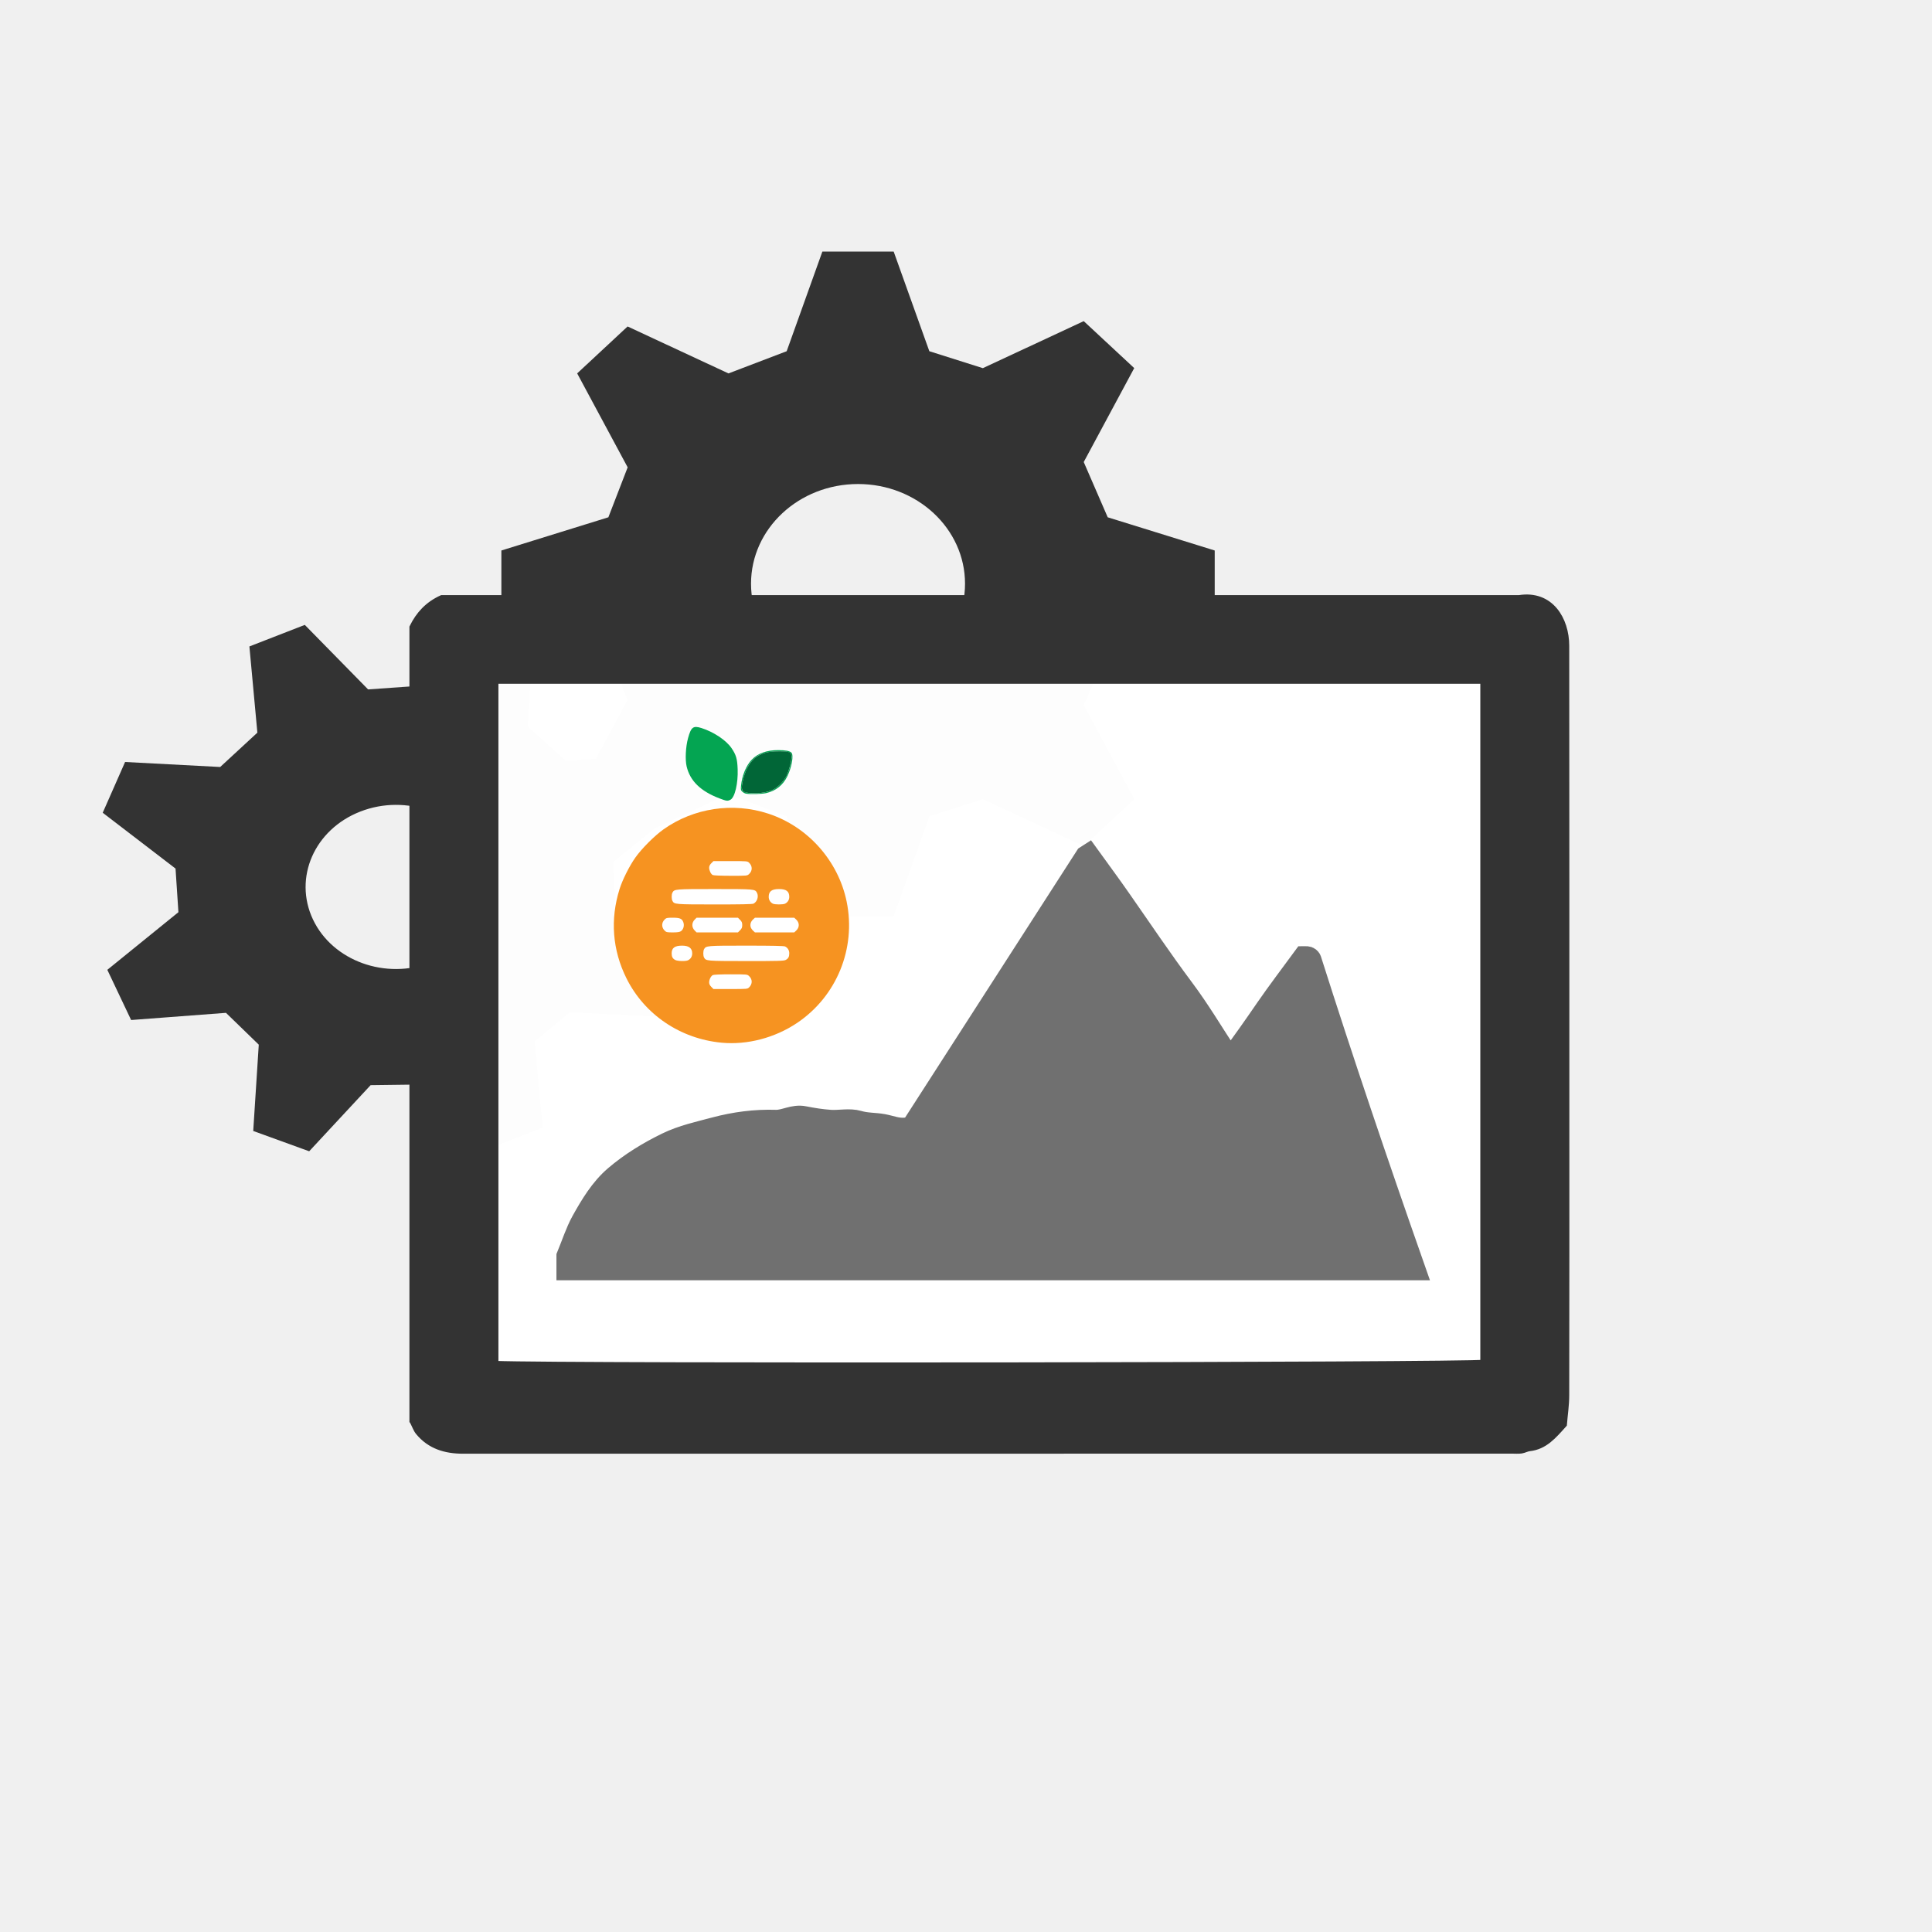
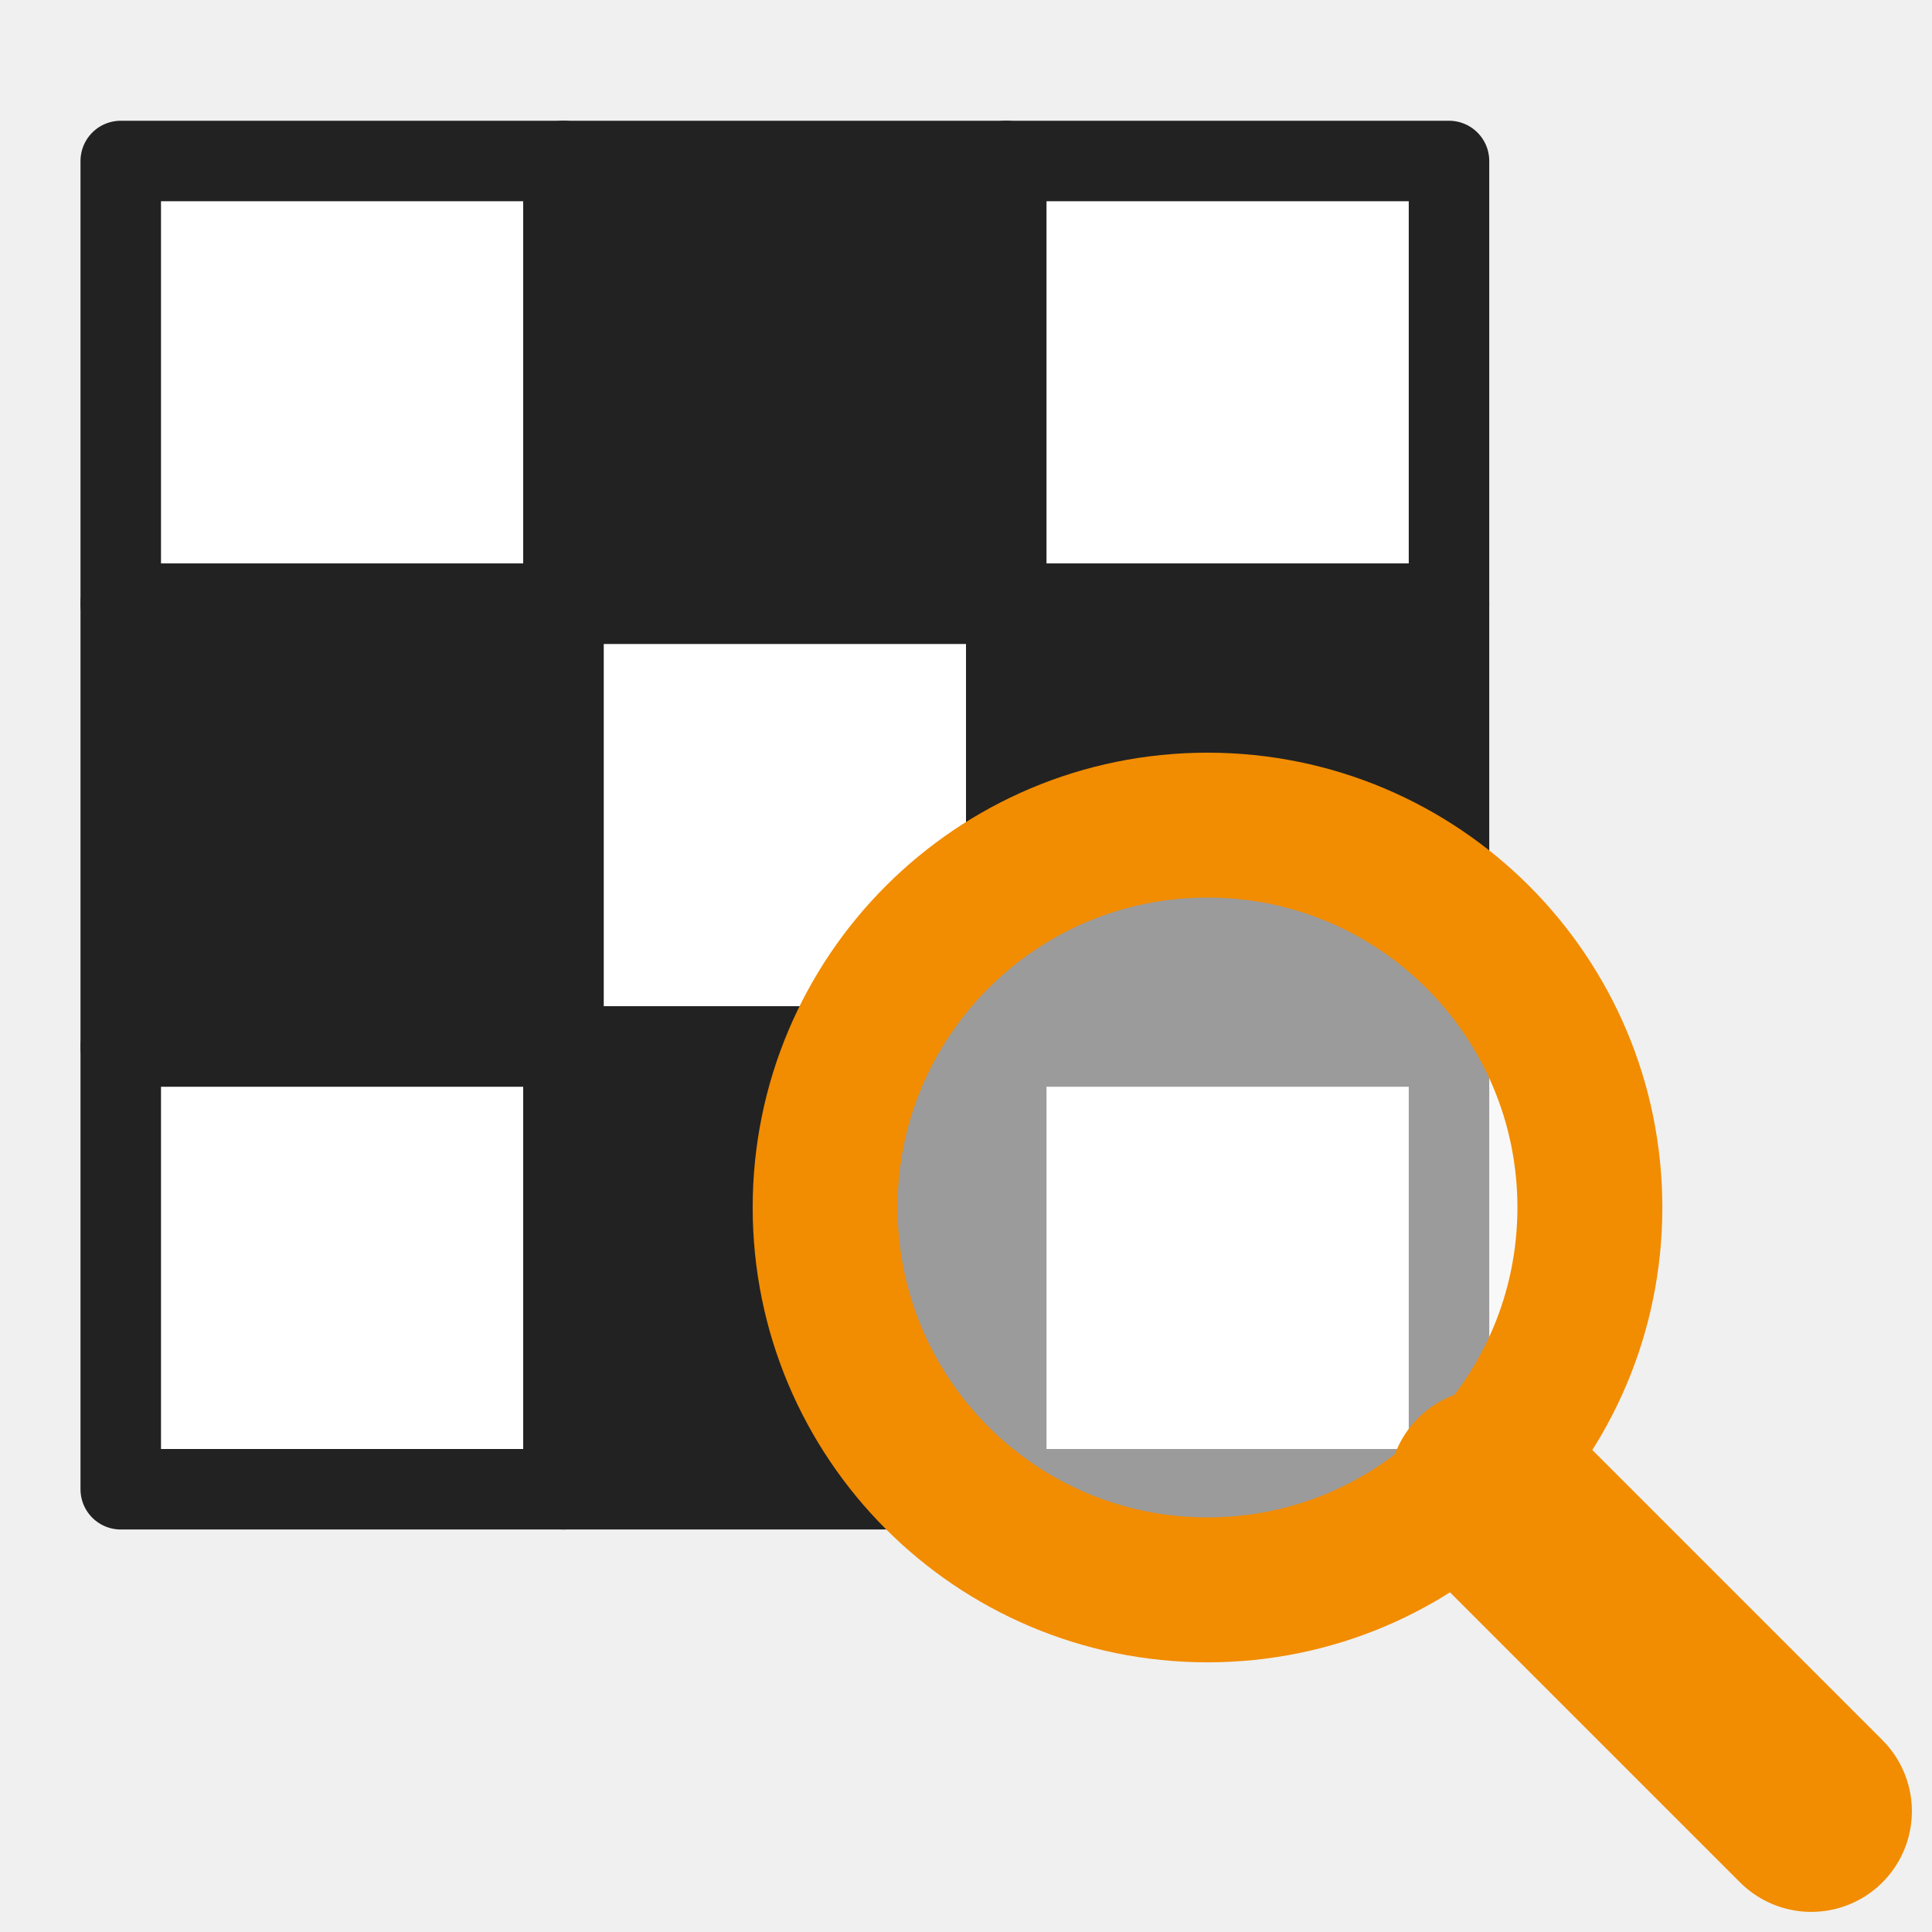
- <svg xmlns="http://www.w3.org/2000/svg" version="1.1" id="Layer_1" x="0px" y="0px" width="48px" height="48px" viewBox="0 0 48 48" enable-background="new 0 0 48 48" xml:space="preserve">
-   <defs id="defs15">
-     <radialGradient id="SVGID_1_" gradientUnits="userSpaceOnUse" cy="13.761" cx="17.314" gradientTransform="matrix(1.278211,0,0,1.278211,-6.677185,-6.67706)" r="27.328">
-       <stop stop-color="#FFD773" offset="0" id="stop2085" />
-       <stop stop-color="#FFD46E" offset="0.013" id="stop2087" />
-       <stop stop-color="#FDC450" offset="0.113" id="stop2089" />
-       <stop stop-color="#FCB738" offset="0.217" id="stop2091" />
-       <stop stop-color="#FBAD27" offset="0.328" id="stop2093" />
-       <stop stop-color="#FAA81D" offset="0.449" id="stop2095" />
-       <stop stop-color="#FAA61A" offset="0.6" id="stop2097" />
-       <stop stop-color="#F7A01B" offset="0.675" id="stop2099" />
-       <stop stop-color="#ED901F" offset="0.772" id="stop2101" />
-       <stop stop-color="#DD7525" offset="1" id="stop2103" />
-     </radialGradient>
-     <linearGradient id="SVGID_5_" y2="18.999" gradientUnits="userSpaceOnUse" x2="32.171" gradientTransform="matrix(1.278211,0,0,1.278211,-6.677185,-6.67706)" y1="25.959" x1="25.211">
-       <stop stop-color="#AABEB4" offset="0.05" id="stop2114" />
-       <stop stop-color="#ACC1B6" offset="0.061" id="stop2116" />
-       <stop stop-color="#BED5C6" offset="0.159" id="stop2118" />
-       <stop stop-color="#C9E2CF" offset="0.256" id="stop2120" />
-       <stop stop-color="#CDE6D2" offset="0.35" id="stop2122" />
-       <stop stop-color="#AECCCA" offset="0.484" id="stop2124" />
-       <stop stop-color="#5F8AB6" offset="0.774" id="stop2126" />
-       <stop stop-color="#1E54A6" offset="1" id="stop2128" />
-     </linearGradient>
-     <radialGradient id="SVGID_6_" gradientUnits="userSpaceOnUse" cy="22.436" cx="28.667" gradientTransform="matrix(1.278211,0,0,1.278211,-6.677185,-6.67706)" r="4.188">
-       <stop stop-color="#E6F0E6" offset="0.15" id="stop2133" />
-       <stop stop-color="#A0DCE6" offset="0.85" id="stop2135" />
-     </radialGradient>
-     <linearGradient id="SVGID_7_" y2="18.997" gradientUnits="userSpaceOnUse" x2="16.396" gradientTransform="matrix(1.278211,0,0,1.278211,-6.677185,-6.67706)" y1="25.957" x1="9.436">
-       <stop stop-color="#AABEB4" offset="0.05" id="stop2144" />
-       <stop stop-color="#ACC1B6" offset="0.061" id="stop2146" />
-       <stop stop-color="#BED5C6" offset="0.159" id="stop2148" />
-       <stop stop-color="#C9E2CF" offset="0.256" id="stop2150" />
-       <stop stop-color="#CDE6D2" offset="0.35" id="stop2152" />
-       <stop stop-color="#AECCCA" offset="0.484" id="stop2154" />
-       <stop stop-color="#5F8AB6" offset="0.774" id="stop2156" />
-       <stop stop-color="#1E54A6" offset="1" id="stop2158" />
-     </linearGradient>
-     <radialGradient id="SVGID_8_" gradientUnits="userSpaceOnUse" cy="22.436" cx="12.893" gradientTransform="matrix(1.278211,0,0,1.278211,-6.677185,-6.67706)" r="4.188">
-       <stop stop-color="#E6F0E6" offset="0.15" id="stop2163" />
-       <stop stop-color="#A0DCE6" offset="0.85" id="stop2165" />
-     </radialGradient>
-     <linearGradient id="linearGradient4030" y2="31" gradientUnits="userSpaceOnUse" x2="21" gradientTransform="matrix(1.278211,0,0,1.278211,-6.677185,-6.67706)" y1="39" x1="21">
-       <stop stop-color="#FFF" offset="0" id="stop2068" />
-       <stop stop-color="#FEFDF6" offset="0.103" id="stop2070" />
-       <stop stop-color="#FCF6DE" offset="0.224" id="stop2072" />
-       <stop stop-color="#F9ECB6" offset="0.399" id="stop2074" />
-       <stop stop-color="#F5DE7F" offset="0.653" id="stop2076" />
-       <stop stop-color="#EFCD39" offset="0.83" id="stop2078" />
-       <stop stop-color="#EBBE00" offset="1" id="stop2080" />
-     </linearGradient>
-   </defs>
-   <g id="g4" transform="matrix(-0.826349,0,0,0.7695079,36.25861,0.2642909)">
-     <path fill="#333333" d="m 28.804,19.575 v -2.145 l -3.217,-1.072 -0.58,-1.613 1.518,-3.033 -1.516,-1.515 -3.033,1.516 -1.75,-0.717 -1.073,-3.217 h -2.144 l -1.072,3.217 -1.609,0.547 -3.033,-1.518 -1.518,1.516 1.518,3.033 -0.721,1.784 -3.217,1.072 v 2.144 l 3.217,1.074 0.723,1.775 -1.52,3.034 1.518,1.515 3.033,-1.516 1.609,0.553 1.072,3.219 h 2.143 l 1.074,-3.219 1.75,-0.722 3.033,1.519 1.516,-1.516 -1.516,-3.034 0.578,-1.608 z m -10.723,2.145 c -1.777,0 -3.217,-1.44 -3.217,-3.218 0,-1.776 1.439,-3.218 3.217,-3.218 1.778,0 3.217,1.441 3.217,3.218 0,1.778 -1.44,3.218 -3.217,3.218 z" id="path2" />
+ <svg xmlns="http://www.w3.org/2000/svg" viewBox="0 0 48 48" width="48" height="48">
+   <g stroke="#222" stroke-width="2" stroke-linejoin="round">
+     <rect x="3" y="4" width="11" height="11" fill="#fff" />
+     <rect x="14" y="4" width="11" height="11" fill="#222" />
+     <rect x="25" y="4" width="11" height="11" fill="#fff" />
+     <rect x="3" y="15" width="11" height="11" fill="#222" />
+     <rect x="14" y="15" width="11" height="11" fill="#fff" />
+     <rect x="25" y="15" width="11" height="11" fill="#222" />
+     <rect x="3" y="26" width="11" height="11" fill="#fff" />
+     <rect x="14" y="26" width="11" height="11" fill="#222" />
+     <rect x="25" y="26" width="11" height="11" fill="#fff" />
  </g>
-   <g id="g8" transform="matrix(-0.8722135,0,0,0.7921292,37.49741,-3.081956)">
-     <path fill="#333333" d="m 39.256,35.883 0.678,-1.574 -2.025,-1.808 0.082,-1.368 2.074,-1.751 -0.637,-1.592 -2.709,0.157 -1.059,-1.077 0.227,-2.704 -1.578,-0.676 -1.803,2.024 -1.355,-0.106 -1.75,-2.073 -1.594,0.638 0.156,2.706 -1.092,1.083 -2.703,-0.227 -0.678,1.577 2.027,1.804 -0.031,1.533 -2.074,1.752 0.639,1.591 2.707,-0.157 1.008,0.916 -0.229,2.705 1.576,0.676 1.805,-2.027 1.516,0.021 1.75,2.074 1.594,-0.637 -0.158,-2.707 0.934,-0.998 z M 30.697,34.074 C 29.39,33.512 28.785,32 29.347,30.693 c 0.561,-1.305 2.074,-1.91 3.381,-1.348 1.307,0.561 1.908,2.074 1.35,3.381 -0.56,1.306 -2.076,1.909 -3.381,1.348 z" id="path6" />
-   </g>
-   <rect style="opacity:0.985;fill:#ffffff;fill-opacity:1;stroke:none;stroke-width:5.275;stroke-linecap:square" id="rect946" width="26.753" height="18.766" x="11.268" y="15.874" />
-   <path fill-rule="evenodd" clip-rule="evenodd" fill="#333333" stroke="#333333" stroke-width="0.162" stroke-miterlimit="10" d="m 10.253,35.298 c 0,-6.557 0,-13.135 0,-19.712 0.154,-0.314 0.378,-0.562 0.726,-0.72 8.9,0 17.832,0 26.766,0 0.779,-0.123 1.16,0.531 1.161,1.176 0.004,3.851 0.003,7.702 0.003,11.551 0,2.356 0.002,4.714 -0.003,7.069 0,0.249 -0.039,0.498 -0.057,0.724 -0.254,0.284 -0.473,0.546 -0.848,0.587 -0.07,0.008 -0.136,0.047 -0.206,0.058 -0.075,0.01 -0.154,0.003 -0.23,0.003 -8.687,0 -17.374,0 -26.06,0.002 -0.435,0 -0.818,-0.112 -1.104,-0.459 -0.053,-0.063 -0.081,-0.151 -0.147,-0.278 z m 2.049,-18.391 c 0,5.689 0,11.337 0,16.985 1.689,0.069 24.162,0.04 24.557,-0.029 0,-5.651 0,-11.3 0,-16.956 -8.191,0 -16.365,0 -24.557,0 z" id="path244" />
-   <path fill-rule="evenodd" clip-rule="evenodd" fill="none" d="m 12.301,16.907 c 8.192,0 16.366,0 24.557,0 0,5.656 0,11.305 0,16.956 -0.395,0.069 -22.868,0.099 -24.557,0.029 0,-5.648 0,-11.296 0,-16.985 z m 14.722,4.409 c -1.479,2.298 -2.949,4.584 -4.419,6.869 -0.045,-0.04 -0.082,-0.1 -0.112,-0.096 -0.199,0.022 -0.377,-0.056 -0.564,-0.091 -0.201,-0.036 -0.404,-0.023 -0.611,-0.085 -0.213,-0.063 -0.459,-0.002 -0.688,-0.017 -0.22,-0.014 -0.439,-0.048 -0.655,-0.092 -0.248,-0.053 -0.465,0.099 -0.701,0.092 -0.509,-0.016 -1.002,0.049 -1.496,0.18 -0.402,0.108 -0.808,0.194 -1.184,0.378 -0.456,0.224 -0.892,0.489 -1.276,0.817 -0.347,0.298 -0.587,0.697 -0.807,1.095 -0.143,0.26 -0.234,0.55 -0.359,0.853 0,0.067 0,0.169 0,0.263 6.968,0 13.921,0 20.92,0 -0.895,-2.552 -1.751,-5.079 -2.56,-7.621 -0.004,-0.012 -0.021,-0.023 -0.034,-0.028 -0.014,-0.004 -0.031,-6.49e-4 -0.054,-6.49e-4 -0.305,0.416 -0.62,0.83 -0.916,1.257 -0.293,0.427 -0.59,0.851 -0.965,1.353 -0.055,-0.114 -0.076,-0.173 -0.11,-0.224 C 30.074,25.673 29.739,25.11 29.349,24.589 28.806,23.864 28.303,23.112 27.784,22.371 27.542,22.023 27.289,21.683 27.023,21.316 Z m -8.305,-1.18 c -0.642,0 -0.64,0.003 -1.319,0.368 -0.383,0.207 -0.635,0.546 -0.853,0.896 -0.2,0.319 -0.284,0.717 -0.269,1.078 0.023,0.581 0.189,1.137 0.622,1.583 0.459,0.474 0.984,0.764 1.658,0.795 0.507,0.023 0.945,-0.119 1.372,-0.371 0.361,-0.214 0.597,-0.537 0.832,-0.861 0.239,-0.33 0.162,-0.756 0.305,-1.118 -0.131,-0.352 -0.07,-0.753 -0.278,-1.084 -0.223,-0.356 -0.473,-0.696 -0.838,-0.912 -0.389,-0.23 -0.793,-0.441 -1.233,-0.374 z" id="path248" style="stroke-width:0.649" />
-   <path fill-rule="evenodd" clip-rule="evenodd" fill="#707070" stroke="#707070" stroke-miterlimit="10" d="m 27.023,21.316 c 0.265,0.367 0.518,0.708 0.76,1.056 0.519,0.742 1.022,1.494 1.564,2.219 0.391,0.521 0.725,1.083 1.083,1.629 0.034,0.051 0.054,0.111 0.11,0.224 0.376,-0.502 0.672,-0.926 0.965,-1.353 0.296,-0.428 0.611,-0.841 0.916,-1.257 0.023,0 0.04,-0.004 0.054,6.48e-4 0.013,0.005 0.03,0.016 0.034,0.028 0.808,2.543 1.664,5.069 2.56,7.621 -6.999,0 -13.951,0 -20.92,0 0,-0.095 0,-0.197 0,-0.263 0.125,-0.304 0.216,-0.592 0.359,-0.853 0.221,-0.396 0.46,-0.797 0.807,-1.095 0.383,-0.328 0.819,-0.594 1.276,-0.817 0.376,-0.184 0.782,-0.27 1.184,-0.378 0.494,-0.131 0.987,-0.196 1.496,-0.18 0.236,0.007 0.453,-0.145 0.701,-0.092 0.216,0.043 0.435,0.077 0.655,0.092 0.23,0.015 0.476,-0.045 0.688,0.017 0.207,0.062 0.41,0.049 0.611,0.085 0.188,0.034 0.366,0.113 0.564,0.091 0.029,-0.004 0.067,0.056 0.112,0.096 1.471,-2.286 2.94,-4.571 4.42,-6.87 z" id="path250" style="stroke-width:0.649" />
-   <g id="g5759" transform="matrix(0.01826602,0,0,0.01826602,19.03936,22.2327)">
-     <path style="fill:#04a552" d="m -63.777,-131.235 c -25.6,-9.752 -39.969,-23.739 -44.621,-43.437 -2.187,-9.262 -1.334,-26.645 1.885,-38.402 4.171,-15.233 6.999,-17.379 18.236,-13.838 16.46,5.187 33.47,16.484 40.763,27.073 6.38,9.263 7.999,14.769 8.509,28.936 0.694,19.263 -3.826,38.398 -9.799,41.487 -3.951,2.043 -5.249,1.885 -14.972,-1.818 z m 36,-6.42 c -1.375,-0.248 -3.561,-1.425 -4.858,-2.614 -2.128,-1.951 -2.302,-2.749 -1.786,-8.162 1.315,-13.799 6.895,-27.381 14.566,-35.458 8.148,-8.579 20.47,-13.02 36.079,-13.003 9.778,0.01 15.592,1.124 17.891,3.426 3.356,3.361 0.539,19.64 -5.576,32.225 -5.839,12.018 -15.483,19.723 -28.534,22.8 -5.854,1.38 -21.969,1.836 -27.781,0.787 z m 22.172,-1.281 c 11.285,-1.632 17.589,-4.58 24.4,-11.408 6.831,-6.849 10.547,-13.821 13.483,-25.301 4.523,-17.683 2.97,-19.658 -15.397,-19.597 -22.564,0.076 -34.8,6.584 -42.889,22.81 -4.61,9.249 -8.343,24.364 -7.17,29.036 1.152,4.589 13.202,6.538 27.574,4.459 z" id="path5423" />
-     <path style="fill:#016637" d="m -23.777,-138.626 c -8.999,-0.966 -10.637,-3.336 -8.937,-12.932 3.023,-17.069 10.325,-30.489 19.891,-36.559 8.152,-5.173 16.095,-7.077 29.704,-7.123 15.029,-0.051 17.342,0.973 17.342,7.673 0,5.751 -3.243,18.154 -6.624,25.333 -3.889,8.259 -13.248,17.37 -20.704,20.156 -9.107,3.403 -19.858,4.613 -30.672,3.451 z" id="path5421" />
-     <rect style="opacity:0.985;fill:#ffffff;fill-opacity:1;stroke:none;stroke-width:4.801;stroke-linecap:square;stroke-opacity:1" id="rect5545" width="207.998" height="215.386" x="-147.577" y="-64.888" />
-     <path style="fill:#f69321" d="m -60.829,201.073 c -56.172,-5.304 -104.831,-38.212 -129.386,-87.503 -19.164,-38.47 -22.39,-80.165 -9.401,-121.5 3.998,-12.722 13.368,-31.368 21.608,-43 8.621,-12.169 26.074,-29.62 38.23,-38.225 C -98.658,-118.262 -45.426,-126.226 2.679,-110.468 56.528,-92.828 97.945,-46.272 109.283,9.362 122.257,73.029 95.61,138.112 41.776,174.241 c -30.224,20.284 -67.823,30.116 -102.605,26.832 z m 37.556,-75.417 c 4.562,-4.562 4.483,-10.84 -0.191,-15.171 -2.594,-2.404 -2.708,-2.415 -25.025,-2.415 -13.464,0 -23.188,0.411 -24.344,1.03 -2.582,1.382 -4.945,6.159 -4.945,9.998 0,2.122 0.939,4.065 2.923,6.05 l 2.923,2.923 h 23.122 c 23.111,0 23.124,-0.001 25.536,-2.414 z M -106.461,88.953 c 3.687,-1.885 5.64,-5.141 5.63,-9.383 -0.017,-7.068 -4.501,-10.5 -13.718,-10.5 -10.038,0 -14.228,3.092 -14.228,10.5 0,4.59 1.323,7.068 4.775,8.941 3.245,1.761 14.412,2.042 17.541,0.442 z m 132.704,-0.393 c 3.675,-1.9 4.986,-4.327 4.958,-9.174 -0.024,-4.044 -2.064,-7.359 -5.662,-9.199 -1.524,-0.779 -17.491,-1.117 -52.8,-1.117 -54.082,0 -54.877,0.068 -57.486,4.945 -1.323,2.472 -1.326,8.634 -0.005,11.102 2.582,4.825 3.108,4.87 57.275,4.913 43.409,0.034 51.225,-0.18 53.72,-1.47 z M -116.292,49.488 c 3.407,-2.232 4.979,-7.484 3.542,-11.836 -1.742,-5.279 -4.62,-6.582 -14.537,-6.582 -7.738,0 -8.818,0.237 -10.995,2.414 -4.482,4.482 -4.482,10.69 0,15.172 2.177,2.177 3.257,2.414 10.995,2.414 6.141,0 9.267,-0.45 10.995,-1.582 z m 80.592,-1.341 c 2.292,-2.292 2.923,-3.819 2.923,-7.077 0,-3.258 -0.631,-4.784 -2.923,-7.077 l -2.923,-2.923 h -28.122 -28.122 l -2.414,2.414 c -4.482,4.482 -4.482,10.69 0,15.172 l 2.414,2.414 h 28.122 28.122 z m 76.237,0.508 c 4.755,-4.407 4.755,-10.763 0,-15.17 l -2.606,-2.415 H 11.223 -15.485 l -2.606,2.415 c -3.004,2.784 -4.183,6.469 -3.254,10.17 0.357,1.422 1.821,3.672 3.254,5 l 2.606,2.415 h 26.708 26.708 z m -57.998,-36.702 c 5.091,-2.604 7.36,-9.884 4.655,-14.938 -2.61,-4.876 -3.405,-4.945 -57.47,-4.945 -54.065,0 -54.861,0.069 -57.47,4.945 -1.323,2.472 -1.326,8.634 -0.005,11.102 2.582,4.825 3.106,4.87 57.291,4.913 35.53,0.028 51.473,-0.296 53,-1.077 z m 43,0 c 3.598,-1.84 5.638,-5.155 5.662,-9.199 0.044,-7.525 -4.089,-10.684 -13.978,-10.684 -9.889,0 -14.022,3.159 -13.978,10.684 0.023,3.941 1.997,7.241 5.478,9.155 2.621,1.441 14.025,1.471 16.816,0.044 z m -49.002,-40.298 c 4.674,-4.332 4.753,-10.61 0.191,-15.171 -2.413,-2.413 -2.426,-2.414 -25.536,-2.414 h -23.122 l -2.923,2.923 c -1.984,1.984 -2.923,3.927 -2.923,6.05 0,3.706 2.299,8.519 4.75,9.947 1.044,0.608 10.869,1.032 24.354,1.05 22.532,0.03 22.612,0.023 25.21,-2.384 z" id="path5425" />
-   </g>
+   <circle cx="30" cy="30" r="9.5" fill="#ffffff" fill-opacity="0.55" stroke="#f28c00" stroke-width="3.6" />
+   <path d="M37 37 L45 45" stroke="#f28c00" stroke-width="5" stroke-linecap="round" />
</svg>
